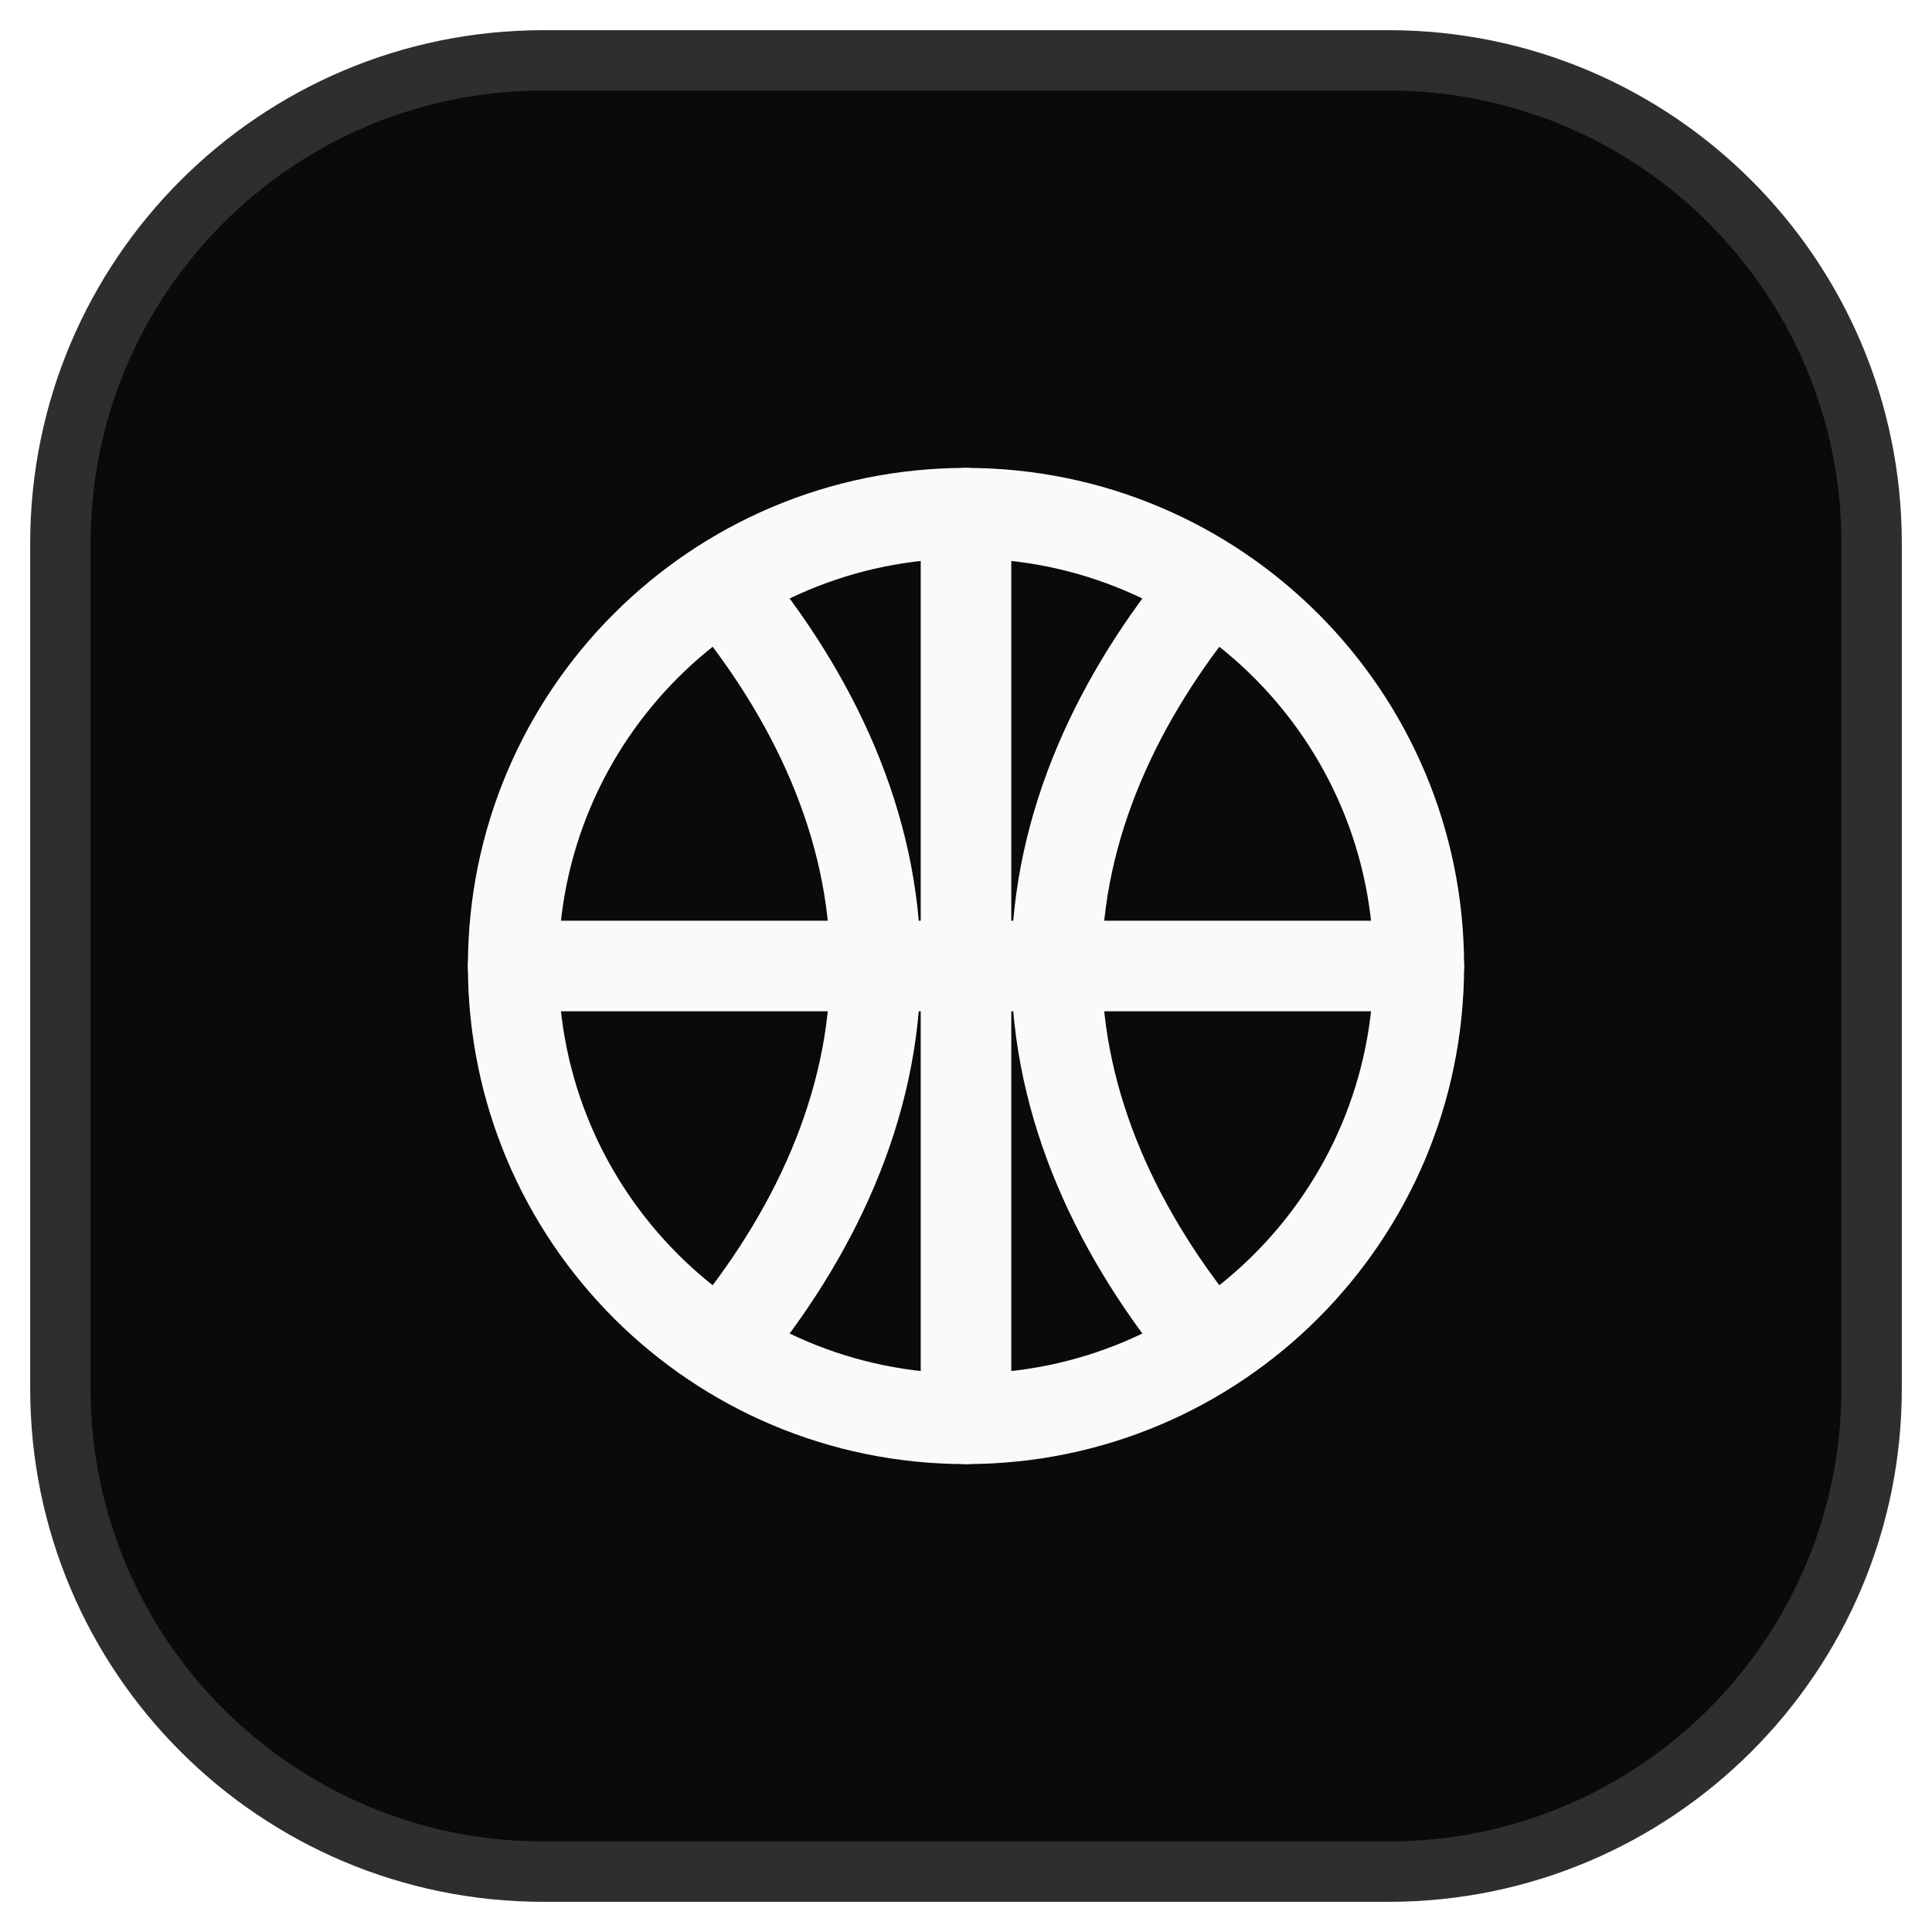
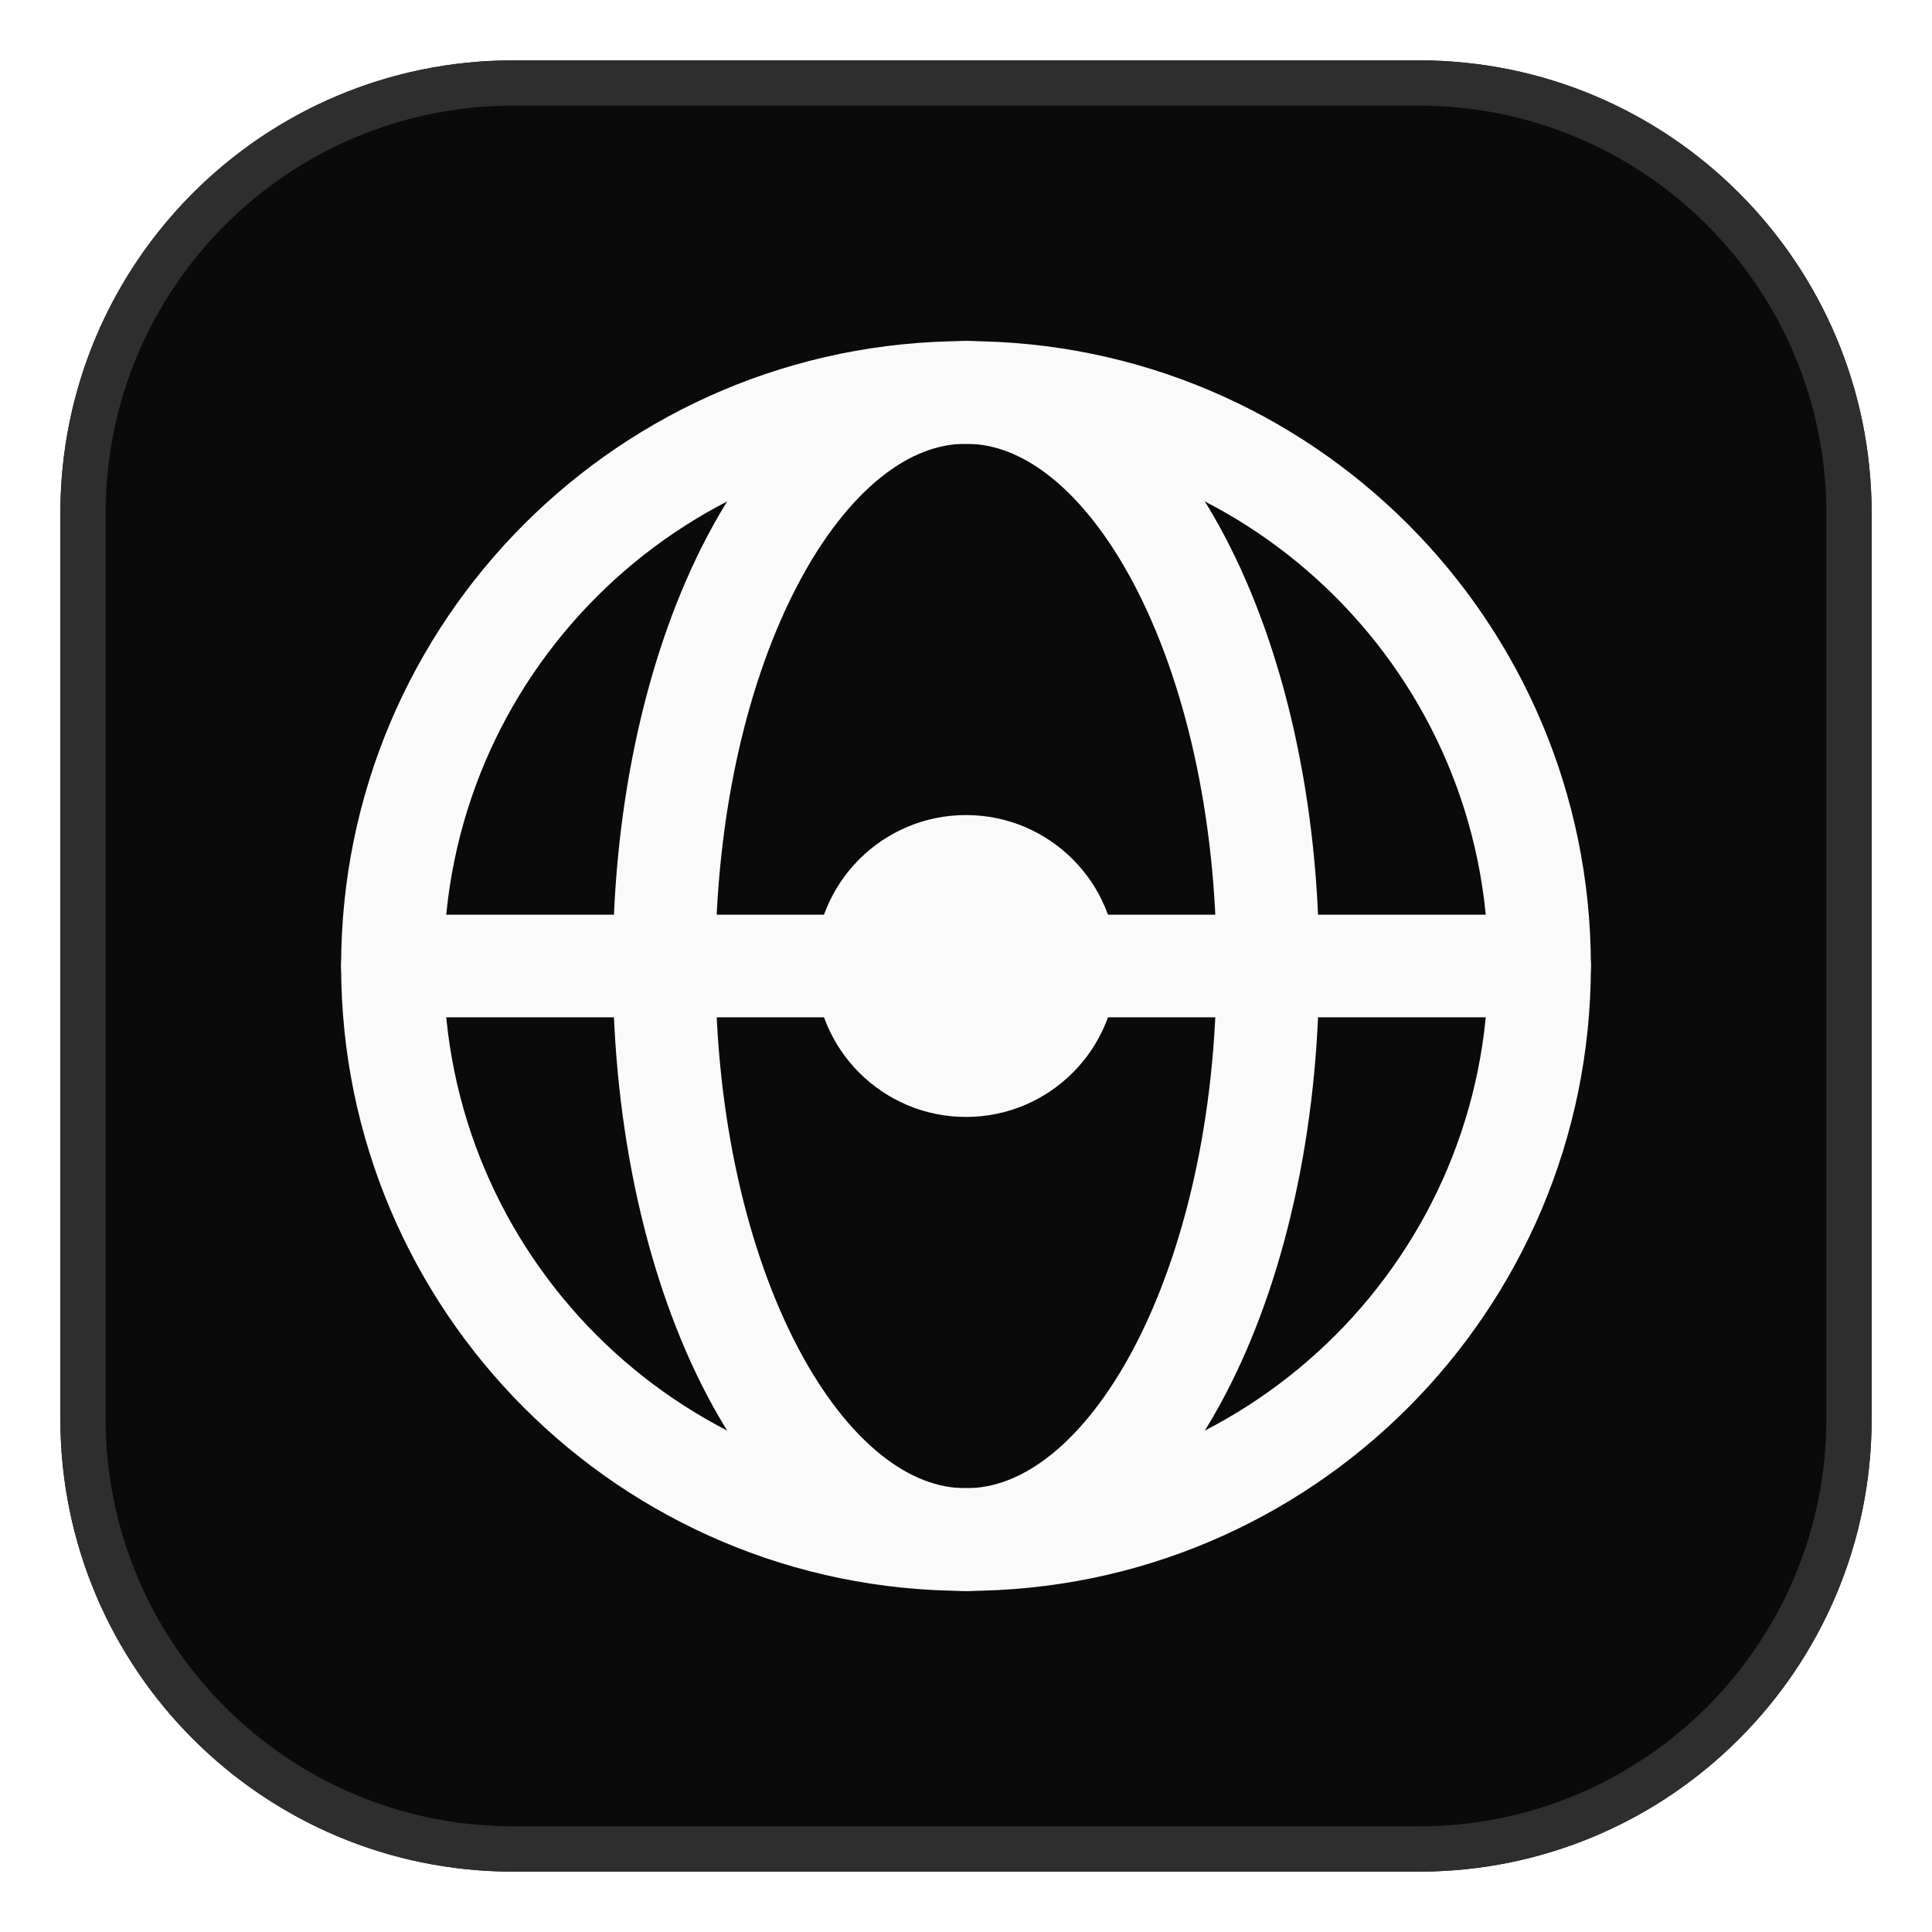
- <svg xmlns="http://www.w3.org/2000/svg" width="64" height="64" viewBox="0 0 64 64" fill="none" role="img" aria-label="IP Auskunft favicon">
-   <rect x="2" y="2" width="60" height="60" rx="16" fill="#0A0A0A" />
-   <rect x="2" y="2" width="60" height="60" rx="16" stroke="#2E2E2E" stroke-width="2" />
-   <circle cx="32" cy="32" r="15" stroke="#FAFAFA" stroke-width="3" />
-   <path d="M17 32H47" stroke="#FAFAFA" stroke-width="3" stroke-linecap="round" />
-   <path d="M32 17V47" stroke="#FAFAFA" stroke-width="3" stroke-linecap="round" />
-   <path d="M24 19.5C26.9 23 29 27.3 29 32C29 36.7 26.9 41 24 44.5" stroke="#FAFAFA" stroke-width="3" stroke-linecap="round" />
-   <path d="M40 19.5C37.1 23 35 27.3 35 32C35 36.7 37.1 41 40 44.5" stroke="#FAFAFA" stroke-width="3" stroke-linecap="round" />
+ <svg xmlns="http://www.w3.org/2000/svg" width="64" height="64" viewBox="0 0 64 64" fill="none" role="img" aria-label="IP Auskunft">
+   <style>
+     .tile { fill: #0A0A0A; }
+     .bd { stroke: #2E2E2E; }
+     .ink { stroke: #FAFAFA; }
+     .dot { fill: #FAFAFA; }
+     @media (prefers-color-scheme: dark) {
+       .tile { fill: #FAFAFA; }
+       .bd { stroke: #E5E5E5; }
+       .ink { stroke: #0A0A0A; }
+       .dot { fill: #0A0A0A; }
+     }
+   </style>
+   <rect class="tile" x="2" y="2" width="60" height="60" rx="15" />
+   <rect class="bd" x="2.75" y="2.75" width="58.5" height="58.5" rx="14.25" fill="none" stroke-width="1.5" />
+   <g class="ink" fill="none" stroke-width="3.4" stroke-linecap="round" stroke-linejoin="round">
+     <circle cx="32" cy="32" r="19" />
+     <path d="M13 32H51" />
+     <path d="M32 13A10 19 0 0 1 32 51" />
+     <path d="M32 13A10 19 0 0 0 32 51" />
+   </g>
+   <circle class="dot" cx="32" cy="32" r="5" />
</svg>
